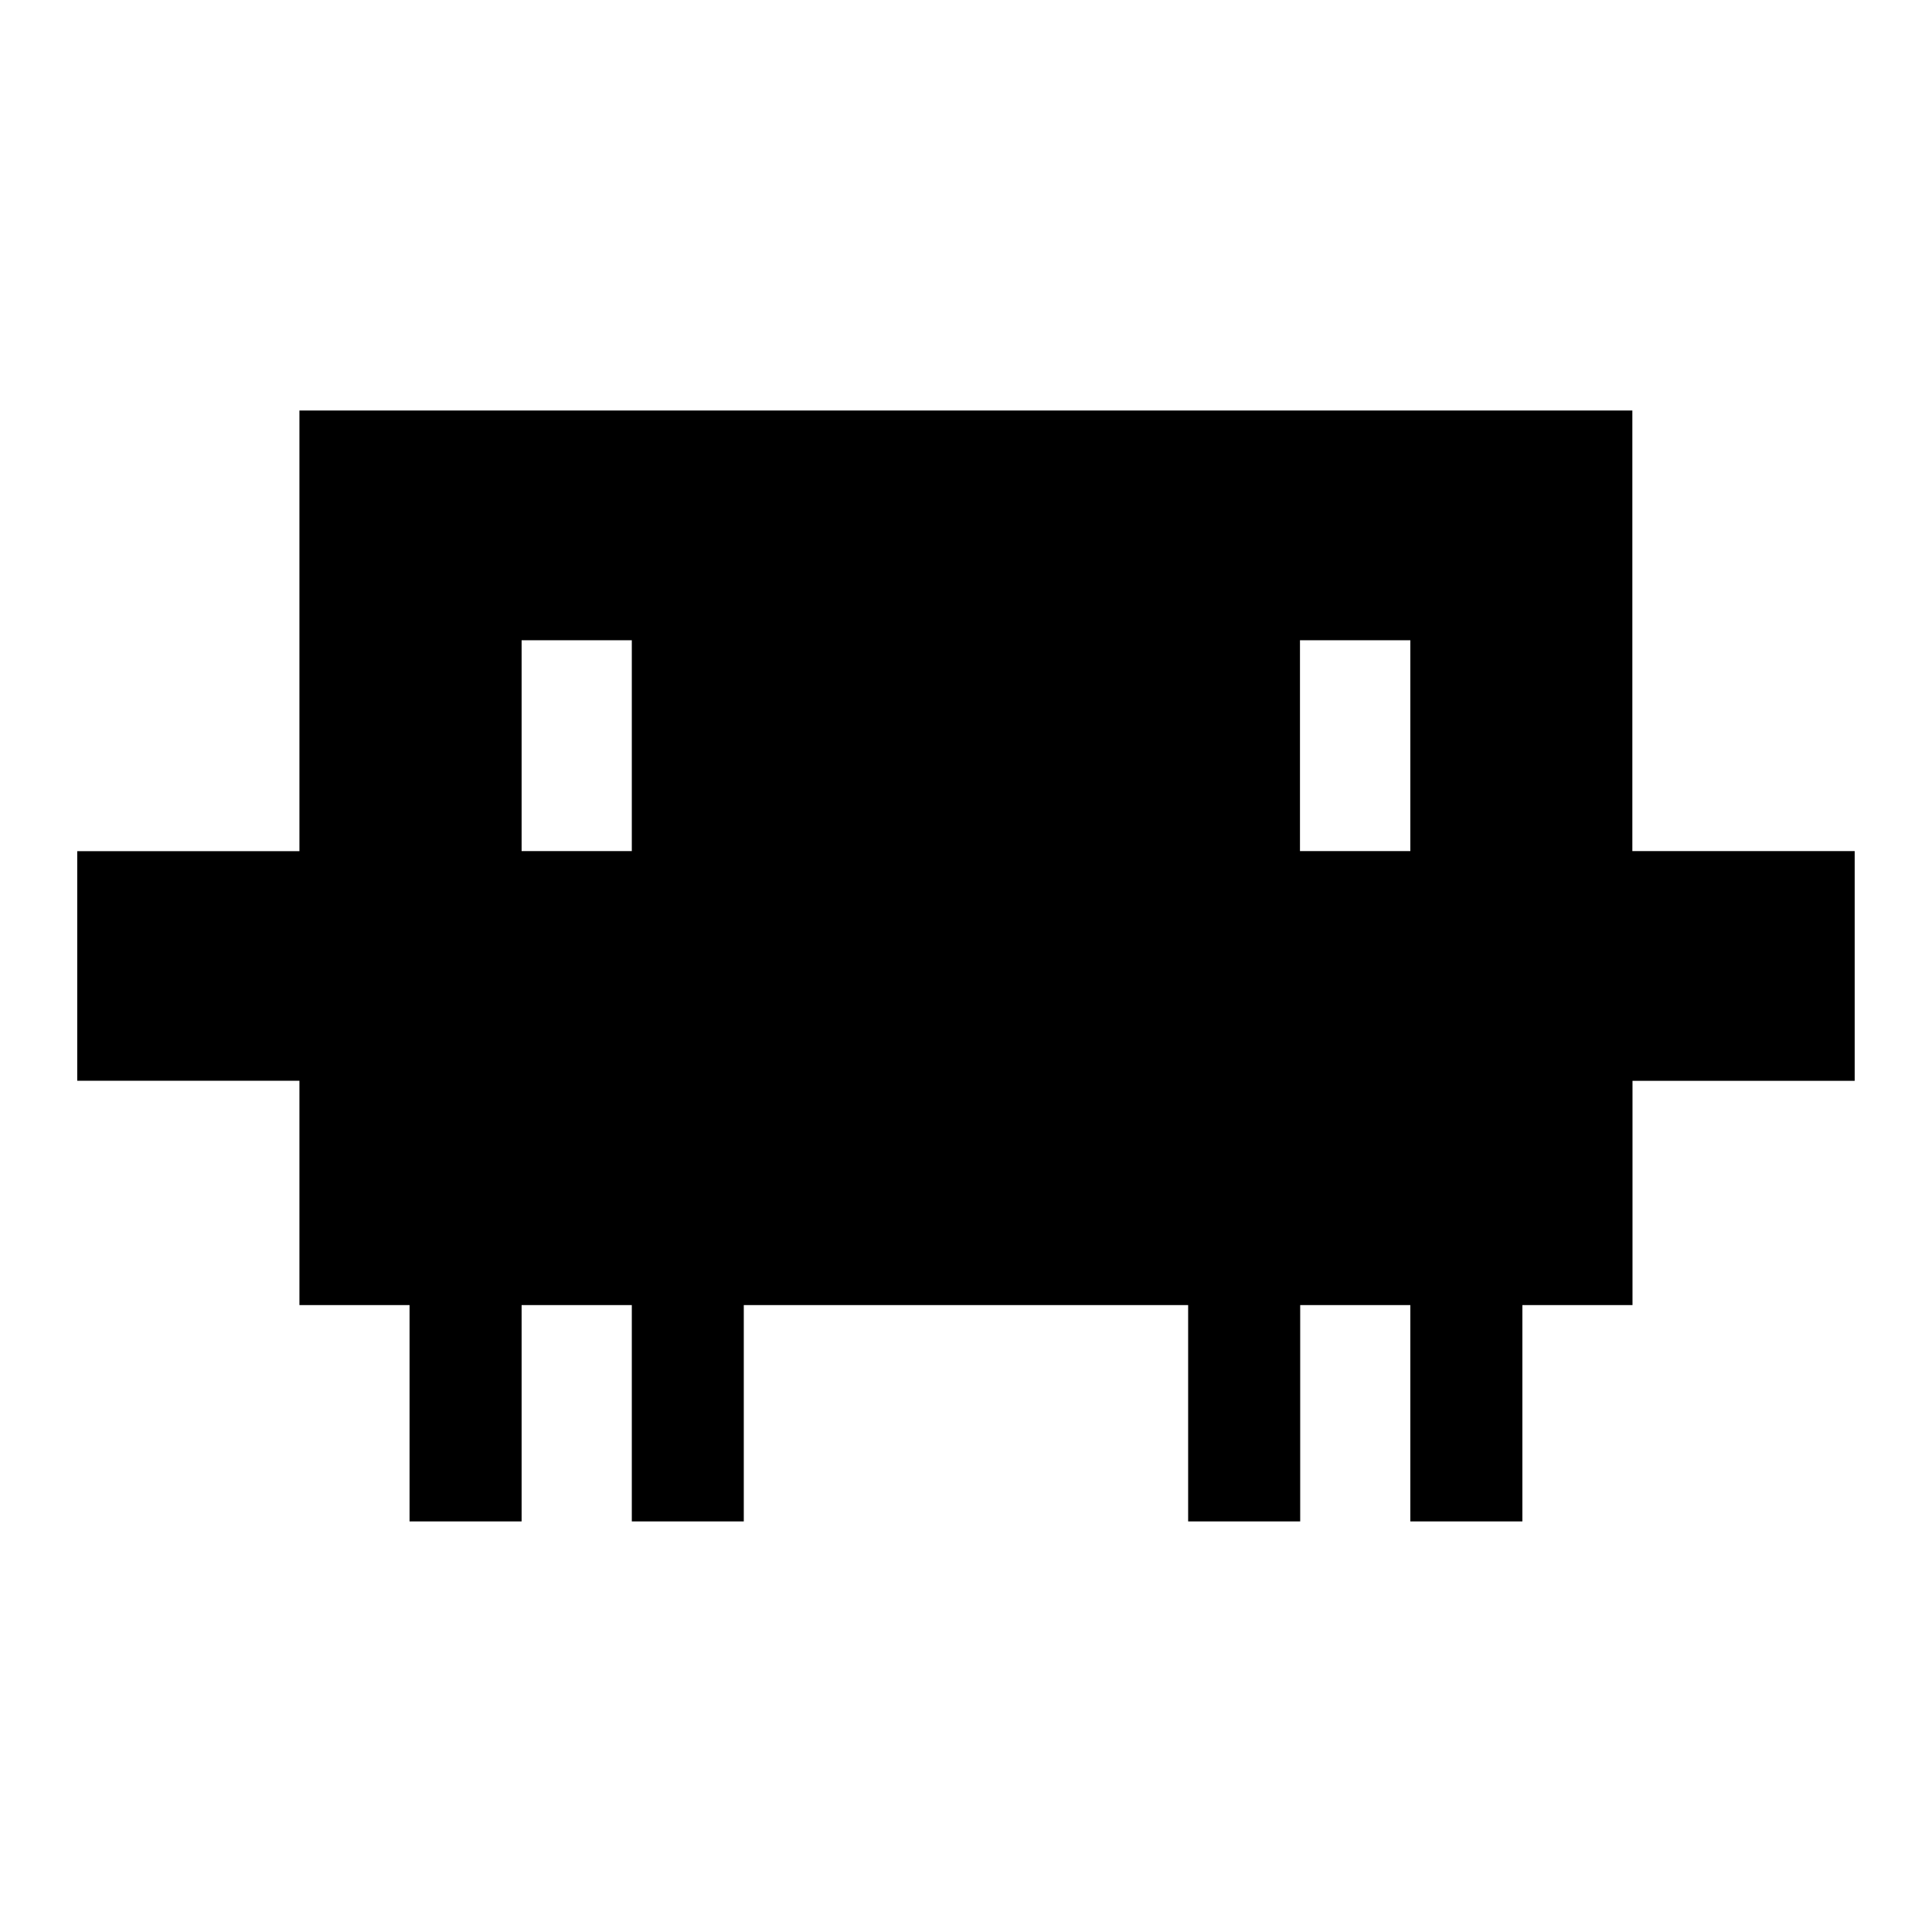
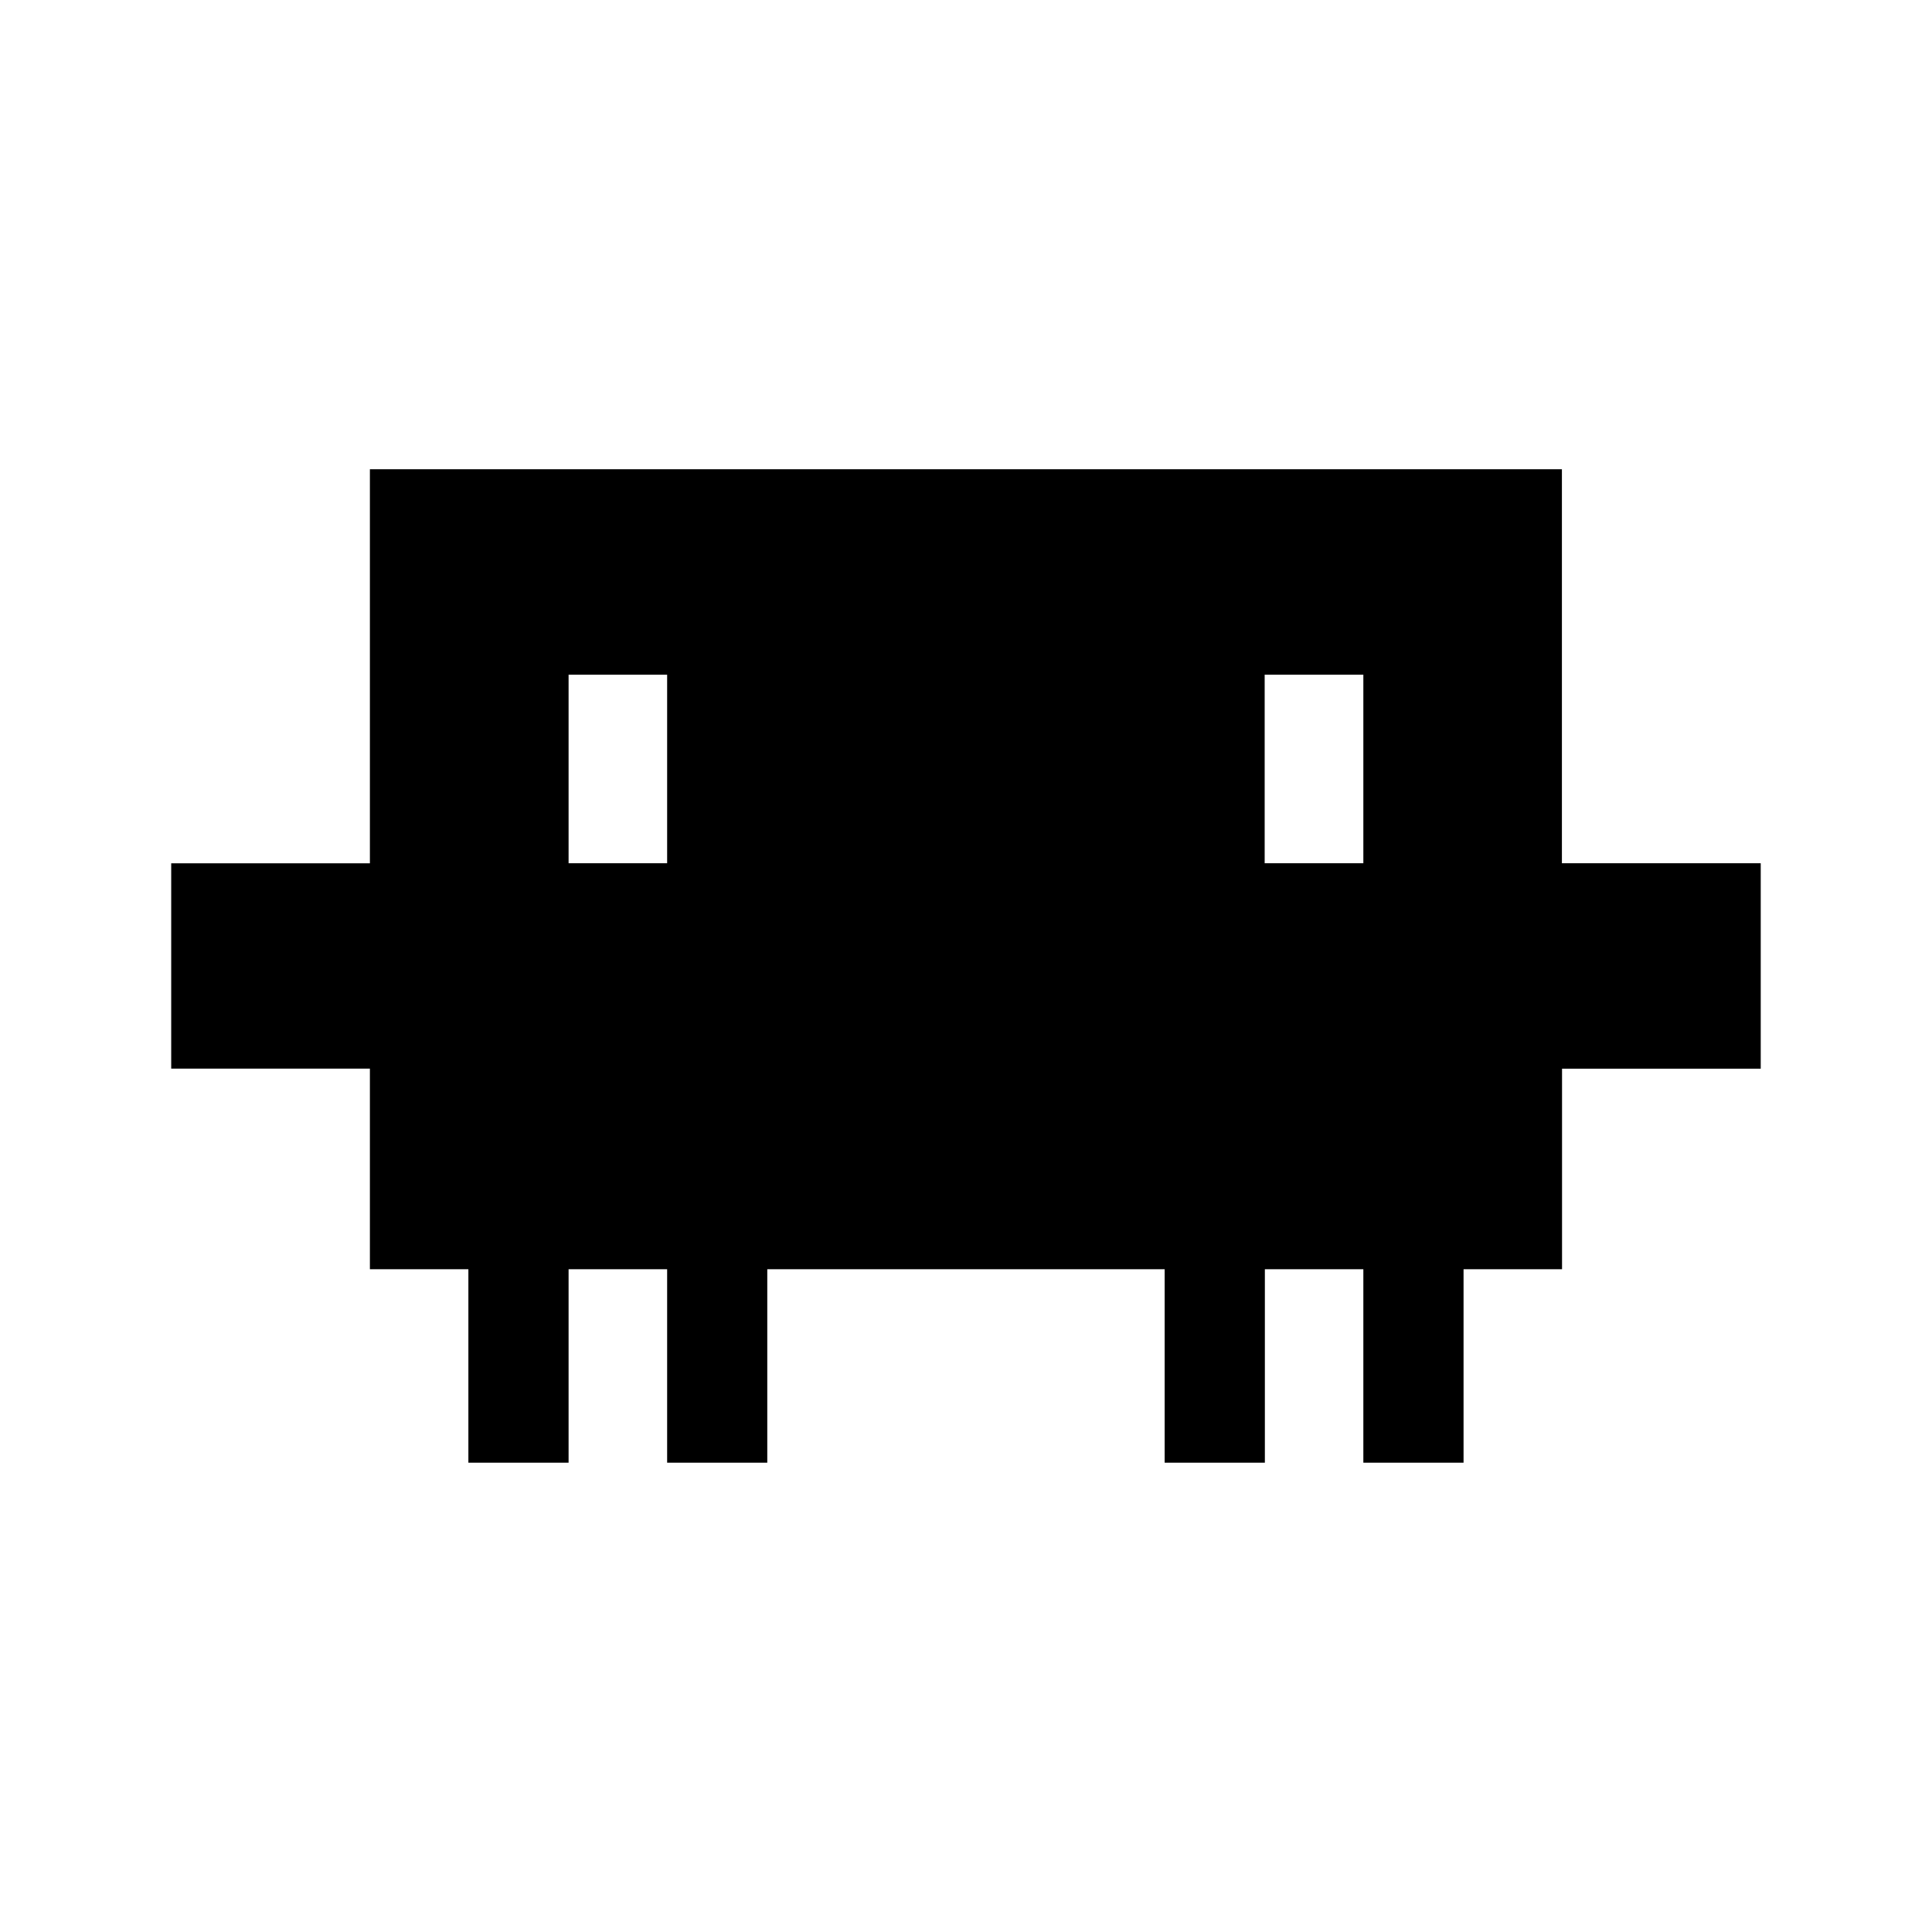
- <svg xmlns="http://www.w3.org/2000/svg" viewBox="-1.043 -0.543 26.087 26.087" fill-rule="evenodd">
+ <svg xmlns="http://www.w3.org/2000/svg" viewBox="-2.585 -2.085 29.171 29.171" fill-rule="evenodd">
  <path d="M20.998 10.949H24v3.102h-3v3.028h-1.487V20H18v-2.921h-1.487V20H15v-2.921H9V20H7.488v-2.921H6V20H4.487v-2.921H3V14.05H0V10.95h3V5h17.998v5.949zM6 10.949h1.488V8.102H6v2.847zm10.51 0H18V8.102h-1.49v2.847z" />
</svg>
